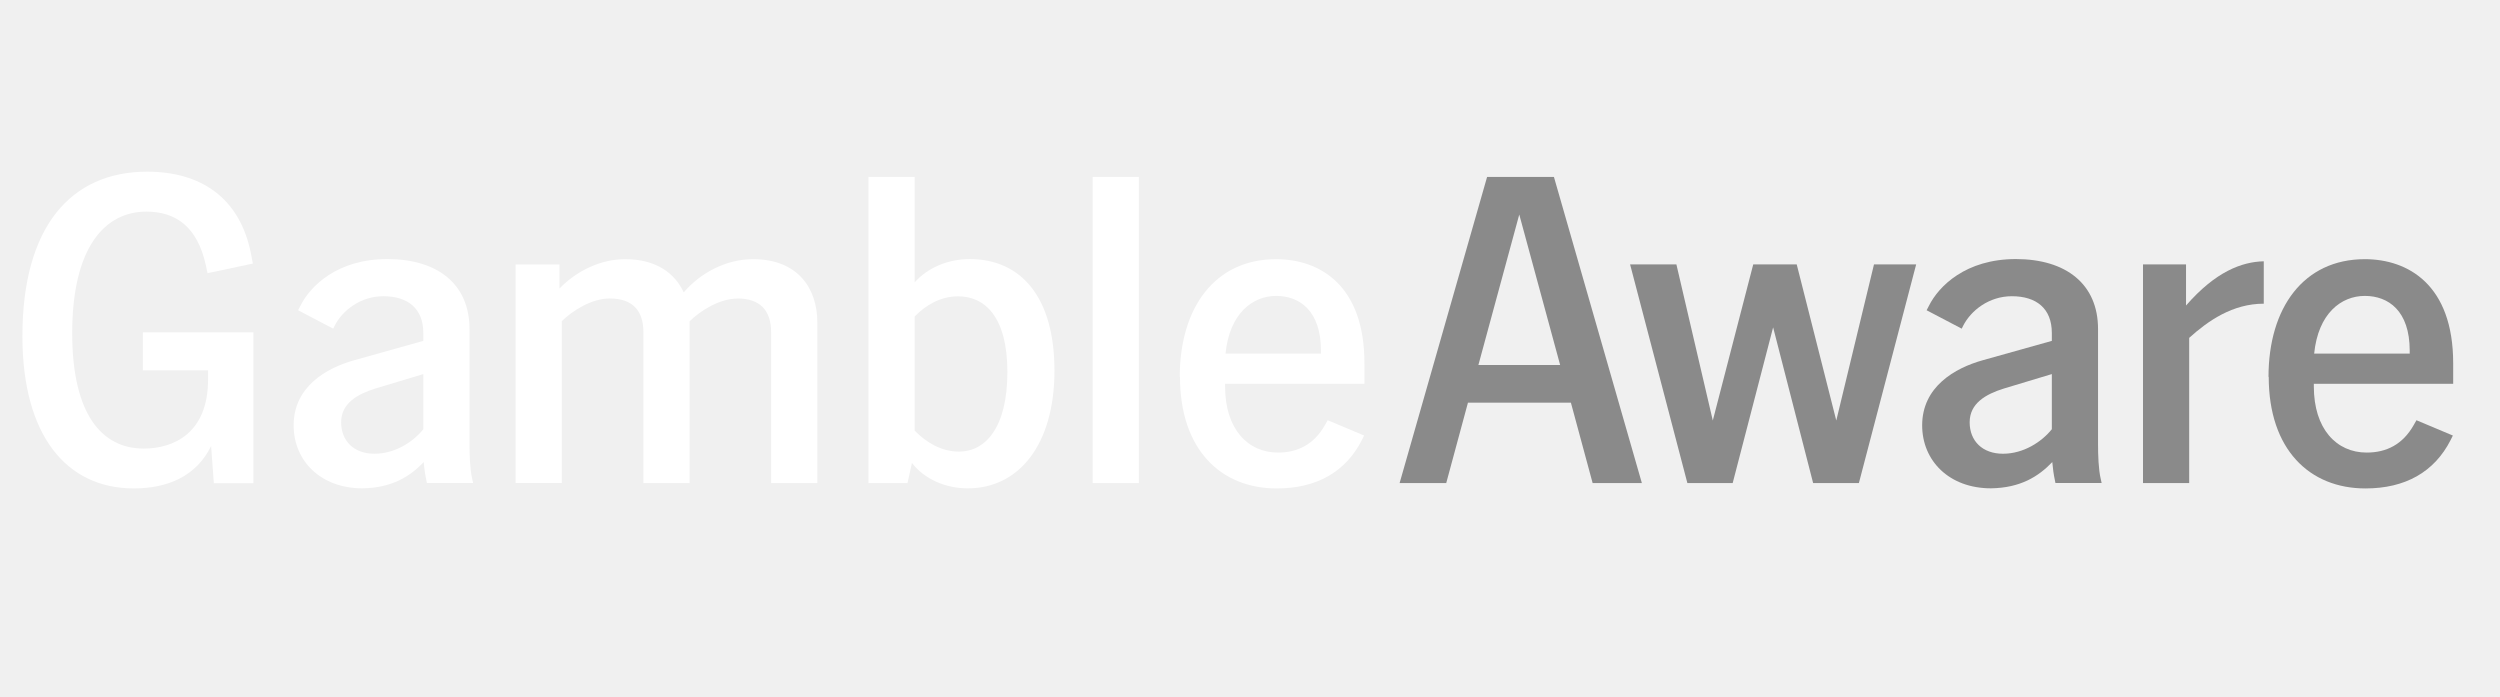
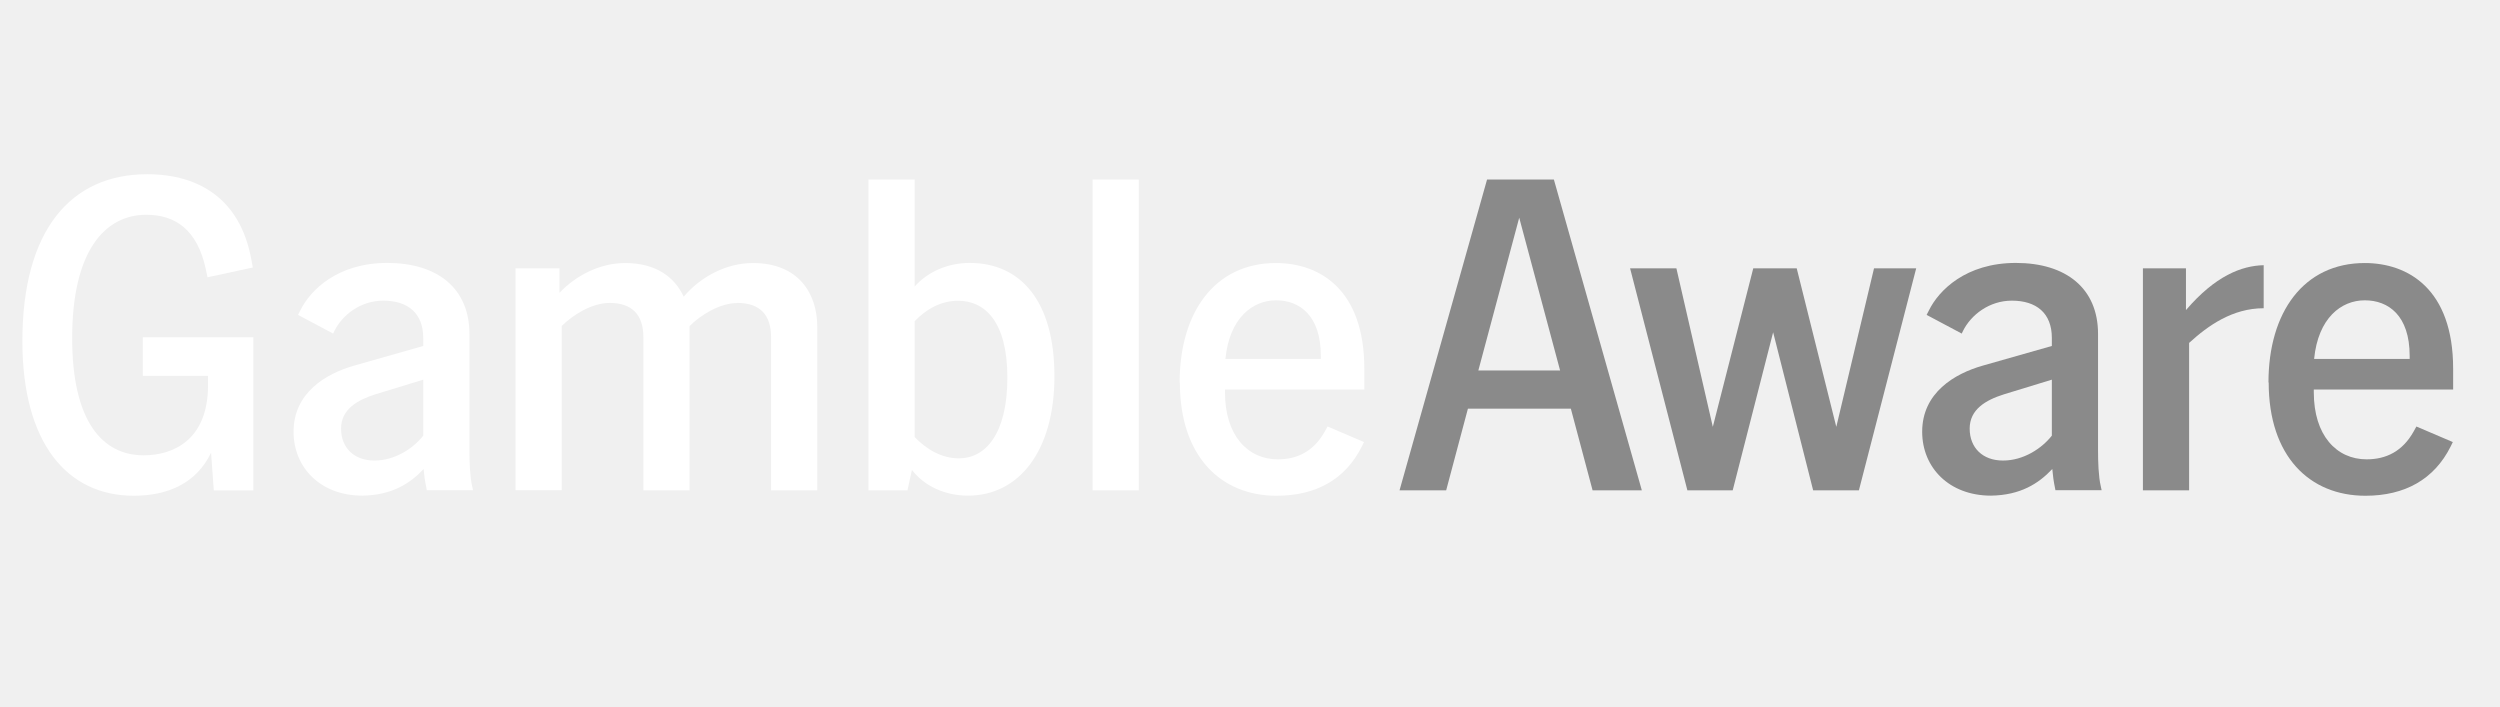
- <svg xmlns="http://www.w3.org/2000/svg" width="176" height="49" viewBox="0 0 176 49" fill="none">
-   <mask id="mask0_4922_41669" style="mask-type:luminance" maskUnits="userSpaceOnUse" x="0" y="0" width="176" height="49">
-     <path d="M176 0H0V49H176V0Z" fill="white" />
-   </mask>
-   <g mask="url(#mask0_4922_41669)">
-     <path d="M1.578 23.665C1.578 15.968 4.983 12.086 10.363 12.086C14.082 12.086 16.898 13.873 17.678 17.906L17.801 18.554L14.61 19.232L14.487 18.652C13.89 15.946 12.36 14.898 10.302 14.898C7.394 14.898 5.083 17.393 5.083 23.454C5.083 29.183 7.18 31.58 10.118 31.58C12.215 31.58 14.648 30.502 14.648 26.718V26.07H10.057V23.394H17.839V34.015H15.054L14.862 31.399C13.829 33.525 11.801 34.385 9.422 34.385C4.67 34.385 1.578 30.653 1.578 23.665Z" fill="white" />
-     <path d="M29.831 32.531C28.86 33.549 27.582 34.348 25.516 34.378C22.577 34.378 20.672 32.441 20.672 29.945C20.672 27.239 22.952 25.912 24.957 25.355L29.801 23.998V23.44C29.801 21.713 28.707 20.854 26.985 20.854C25.393 20.854 24.108 21.842 23.549 22.95L23.457 23.138L20.986 21.842L21.146 21.533C21.835 20.145 23.74 18.238 27.268 18.238C30.796 18.238 33.053 19.995 33.053 23.161V31.257C33.053 32.026 33.084 33.044 33.244 33.722L33.306 34.001H30.053L30.023 33.843C29.931 33.413 29.862 32.983 29.831 32.524V32.531ZM26.365 31.943C27.804 31.943 29.082 31.114 29.801 30.217V26.335L26.426 27.352C25.148 27.752 24.016 28.4 24.016 29.727C24.016 31.054 24.927 31.943 26.357 31.943H26.365Z" fill="white" />
-     <path d="M51.923 21.02C50.645 21.02 49.298 21.88 48.548 22.618V34.009H45.296V23.387C45.296 21.819 44.485 21.013 42.924 21.013C41.646 21.013 40.299 21.872 39.549 22.611V34.002H36.297V18.616H39.388V20.312C40.574 19.083 42.266 18.246 44.01 18.246C46.199 18.246 47.507 19.234 48.135 20.583C49.321 19.196 51.134 18.246 53.009 18.246C56.231 18.246 57.539 20.372 57.539 22.679V34.009H54.287V23.387C54.287 21.819 53.476 21.013 51.915 21.013L51.923 21.02Z" fill="white" />
-     <path d="M64.201 32.592L63.888 34.01H61.141V12.457H64.393V19.875C65.334 18.827 66.765 18.239 68.265 18.239C71.831 18.239 74.234 20.855 74.234 26.094C74.234 31.333 71.701 34.379 68.142 34.379C66.551 34.379 65.082 33.731 64.201 32.592ZM67.515 31.793C69.359 31.793 70.92 30.127 70.92 26.192C70.92 22.257 69.298 20.862 67.454 20.862C66.206 20.862 65.173 21.481 64.393 22.28V30.316C65.204 31.145 66.268 31.793 67.515 31.793Z" fill="white" />
-     <path d="M76.922 12.457H80.174V34.01H76.922V12.457Z" fill="white" />
-     <path d="M83.055 26.531C83.055 21.669 85.526 18.246 89.835 18.246C92.865 18.246 96.056 20.033 96.056 25.573V27.021H86.246V27.209C86.246 30.195 87.837 31.861 89.965 31.861C91.342 31.861 92.498 31.303 93.278 29.923L93.469 29.584L96.033 30.662L95.88 30.971C94.724 33.248 92.658 34.386 89.88 34.386C85.94 34.386 83.07 31.642 83.07 26.531H83.055ZM92.995 24.903V24.684C92.995 21.88 91.495 20.832 89.842 20.832C88.189 20.832 86.559 22.061 86.276 24.895H92.995V24.903Z" fill="white" />
-     <path d="M104.676 12.457H109.397L115.588 34.01H112.122L110.591 28.348H103.344L101.814 34.01H98.531L104.691 12.457H104.676ZM109.834 25.695L106.956 15.103L104.079 25.695H109.826H109.834Z" fill="#8A8A8A" />
-     <path d="M114.765 18.613H118.018L120.581 29.604L123.428 18.613H126.489L129.274 29.604L131.929 18.613H134.898L130.866 34.007H127.644L124.828 23.046L121.981 34.007H118.791L114.758 18.613H114.765Z" fill="#8A8A8A" />
-     <path d="M144.48 32.531C143.508 33.549 142.23 34.348 140.164 34.378C137.226 34.378 135.32 32.441 135.32 29.945C135.32 27.239 137.601 25.912 139.606 25.355L144.449 23.998V23.44C144.449 21.713 143.355 20.854 141.633 20.854C140.042 20.854 138.756 21.842 138.198 22.95L138.106 23.138L135.634 21.842L135.795 21.533C136.483 20.145 138.389 18.238 141.916 18.238C145.444 18.238 147.702 19.995 147.702 23.161V31.257C147.702 32.026 147.732 33.044 147.893 33.722L147.954 34.001H144.702L144.671 33.843C144.579 33.413 144.518 32.983 144.48 32.524V32.531ZM141.014 31.943C142.452 31.943 143.73 31.114 144.449 30.217V26.335L141.075 27.352C139.789 27.752 138.664 28.4 138.664 29.727C138.664 31.054 139.575 31.943 141.006 31.943H141.014Z" fill="#8A8A8A" />
-     <path d="M150.867 18.613H153.897V21.508C155.964 19.133 157.808 18.432 159.369 18.395V21.38C157.18 21.38 155.458 22.578 154.119 23.785V34.007H150.867V18.613Z" fill="#8A8A8A" />
-     <path d="M159.703 26.531C159.703 21.669 162.175 18.246 166.483 18.246C169.513 18.246 172.704 20.033 172.704 25.573V27.021H162.894V27.209C162.894 30.195 164.486 31.861 166.613 31.861C167.99 31.861 169.146 31.303 169.926 29.923L170.118 29.584L172.681 30.662L172.528 30.971C171.373 33.248 169.307 34.386 166.529 34.386C162.588 34.386 159.718 31.642 159.718 26.531H159.703ZM169.643 24.903V24.684C169.643 21.88 168.143 20.832 166.483 20.832C164.822 20.832 163.2 22.061 162.917 24.895H169.636L169.643 24.903Z" fill="#8A8A8A" />
+ <svg xmlns="http://www.w3.org/2000/svg" width="230" height="65" viewBox="0 0 230 65" fill="none">
+   <g clip-path="url(#clip0_2318_20102)">
+     <mask id="mask0_2318_20102" style="mask-type:luminance" maskUnits="userSpaceOnUse" x="0" y="0" width="230" height="65">
+       <path d="M230 0H0V65H230V0Z" fill="white" />
+     </mask>
+     <g mask="url(#mask0_2318_20102)">
+       <path d="M2.059 31.389C2.059 21.179 6.509 16.029 13.539 16.029C18.399 16.029 22.079 18.399 23.099 23.749L23.259 24.609L19.089 25.509L18.929 24.739C18.149 21.149 16.149 19.759 13.459 19.759C9.659 19.759 6.639 23.069 6.639 31.109C6.639 38.709 9.379 41.889 13.219 41.889C15.959 41.889 19.139 40.459 19.139 35.439V34.579H13.139V31.029H23.309V45.119H19.669L19.419 41.649C18.069 44.469 15.419 45.609 12.309 45.609C6.099 45.609 2.059 40.659 2.059 31.389Z" fill="white" />
+       <path d="M38.978 43.15C37.708 44.499 36.038 45.559 33.338 45.599C29.498 45.599 27.008 43.029 27.008 39.719C27.008 36.13 29.988 34.37 32.608 33.63L38.938 31.829V31.09C38.938 28.799 37.508 27.66 35.258 27.66C33.178 27.66 31.498 28.97 30.768 30.439L30.648 30.689L27.418 28.97L27.628 28.559C28.528 26.72 31.018 24.189 35.628 24.189C40.238 24.189 43.188 26.52 43.188 30.72V41.459C43.188 42.48 43.228 43.83 43.438 44.73L43.518 45.099H39.268L39.228 44.889C39.108 44.319 39.018 43.749 38.978 43.139V43.15ZM34.448 42.37C36.328 42.37 37.998 41.27 38.938 40.08V34.929L34.528 36.279C32.858 36.809 31.378 37.669 31.378 39.429C31.378 41.19 32.568 42.37 34.438 42.37H34.448Z" fill="white" />
+       <path d="M67.85 27.879C66.18 27.879 64.42 29.019 63.44 29.999V45.109H59.19V31.019C59.19 28.939 58.13 27.869 56.09 27.869C54.42 27.869 52.66 29.009 51.68 29.989V45.099H47.43V24.689H51.47V26.939C53.02 25.309 55.23 24.199 57.51 24.199C60.37 24.199 62.08 25.509 62.9 27.299C64.45 25.459 66.82 24.199 69.27 24.199C73.48 24.199 75.19 27.019 75.19 30.079V45.109H70.94V31.019C70.94 28.939 69.88 27.869 67.84 27.869L67.85 27.879Z" fill="white" />
+       <path d="M83.898 43.23L83.488 45.109H79.898V16.52H84.148V26.36C85.378 24.97 87.248 24.189 89.208 24.189C93.868 24.189 97.008 27.66 97.008 34.609C97.008 41.559 93.698 45.599 89.048 45.599C86.968 45.599 85.048 44.739 83.898 43.23ZM88.228 42.169C90.638 42.169 92.678 39.959 92.678 34.739C92.678 29.52 90.558 27.669 88.148 27.669C86.518 27.669 85.168 28.489 84.148 29.549V40.209C85.208 41.309 86.598 42.169 88.228 42.169Z" fill="white" />
+       <path d="M100.52 16.52H104.77V45.109H100.52V16.52Z" fill="white" />
+       <path d="M108.527 35.189C108.527 28.739 111.757 24.199 117.387 24.199C121.347 24.199 125.517 26.569 125.517 33.919V35.839H112.697V36.089C112.697 40.049 114.777 42.259 117.557 42.259C119.357 42.259 120.867 41.519 121.887 39.689L122.137 39.239L125.487 40.669L125.287 41.079C123.777 44.099 121.077 45.609 117.447 45.609C112.297 45.609 108.547 41.969 108.547 35.189H108.527ZM121.517 33.029V32.739C121.517 29.019 119.557 27.629 117.397 27.629C115.237 27.629 113.107 29.259 112.737 33.019H121.517V33.029Z" fill="white" />
+       <path d="M136.788 16.52H142.958L151.048 45.109H146.518L144.518 37.599H135.048L133.048 45.109H128.758L136.808 16.52H136.788ZM143.528 34.08L139.768 20.029L136.008 34.08H143.518H143.528Z" fill="#8A8A8A" />
+       <path d="M149.979 24.689H154.229L157.579 39.27L161.299 24.689H165.299L168.939 39.27L172.409 24.689H176.289L171.019 45.109H166.809L163.129 30.57L159.409 45.109H155.239L149.969 24.689H149.979Z" fill="#8A8A8A" />
+       <path d="M188.81 43.15C187.54 44.499 185.87 45.559 183.17 45.599C179.33 45.599 176.84 43.029 176.84 39.719C176.84 36.13 179.82 34.37 182.44 33.63L188.77 31.829V31.09C188.77 28.799 187.34 27.66 185.09 27.66C183.01 27.66 181.33 28.97 180.6 30.439L180.48 30.689L177.25 28.97L177.46 28.559C178.36 26.72 180.85 24.189 185.46 24.189C190.07 24.189 193.02 26.52 193.02 30.72V41.459C193.02 42.48 193.06 43.83 193.27 44.73L193.35 45.099H189.1L189.06 44.889C188.94 44.319 188.86 43.749 188.81 43.139V43.15ZM184.28 42.37C186.16 42.37 187.83 41.27 188.77 40.08V34.929L184.36 36.279C182.68 36.809 181.21 37.669 181.21 39.429C181.21 41.19 182.4 42.37 184.27 42.37H184.28Z" fill="#8A8A8A" />
+       <path d="M197.148 24.688H201.108V28.528C203.808 25.378 206.218 24.448 208.258 24.398V28.358C205.398 28.358 203.148 29.948 201.398 31.548V45.108H197.148V24.688Z" fill="#8A8A8A" />
+       <path d="M208.699 35.189C208.699 28.739 211.929 24.199 217.559 24.199C221.519 24.199 225.689 26.569 225.689 33.919V35.839H212.869V36.089C212.869 40.049 214.949 42.259 217.729 42.259C219.529 42.259 221.039 41.519 222.059 39.689L222.309 39.239L225.659 40.669L225.459 41.079C223.949 44.099 221.249 45.609 217.619 45.609C212.469 45.609 208.719 41.969 208.719 35.189H208.699ZM221.689 33.029V32.739C221.689 29.019 219.729 27.629 217.559 27.629C215.389 27.629 213.269 29.259 212.899 33.019H221.679L221.689 33.029Z" fill="#8A8A8A" />
+     </g>
  </g>
+   <defs>
+     <clipPath id="clip0_2318_20102">
+       <rect width="230" height="65" fill="white" />
+     </clipPath>
+   </defs>
</svg>
